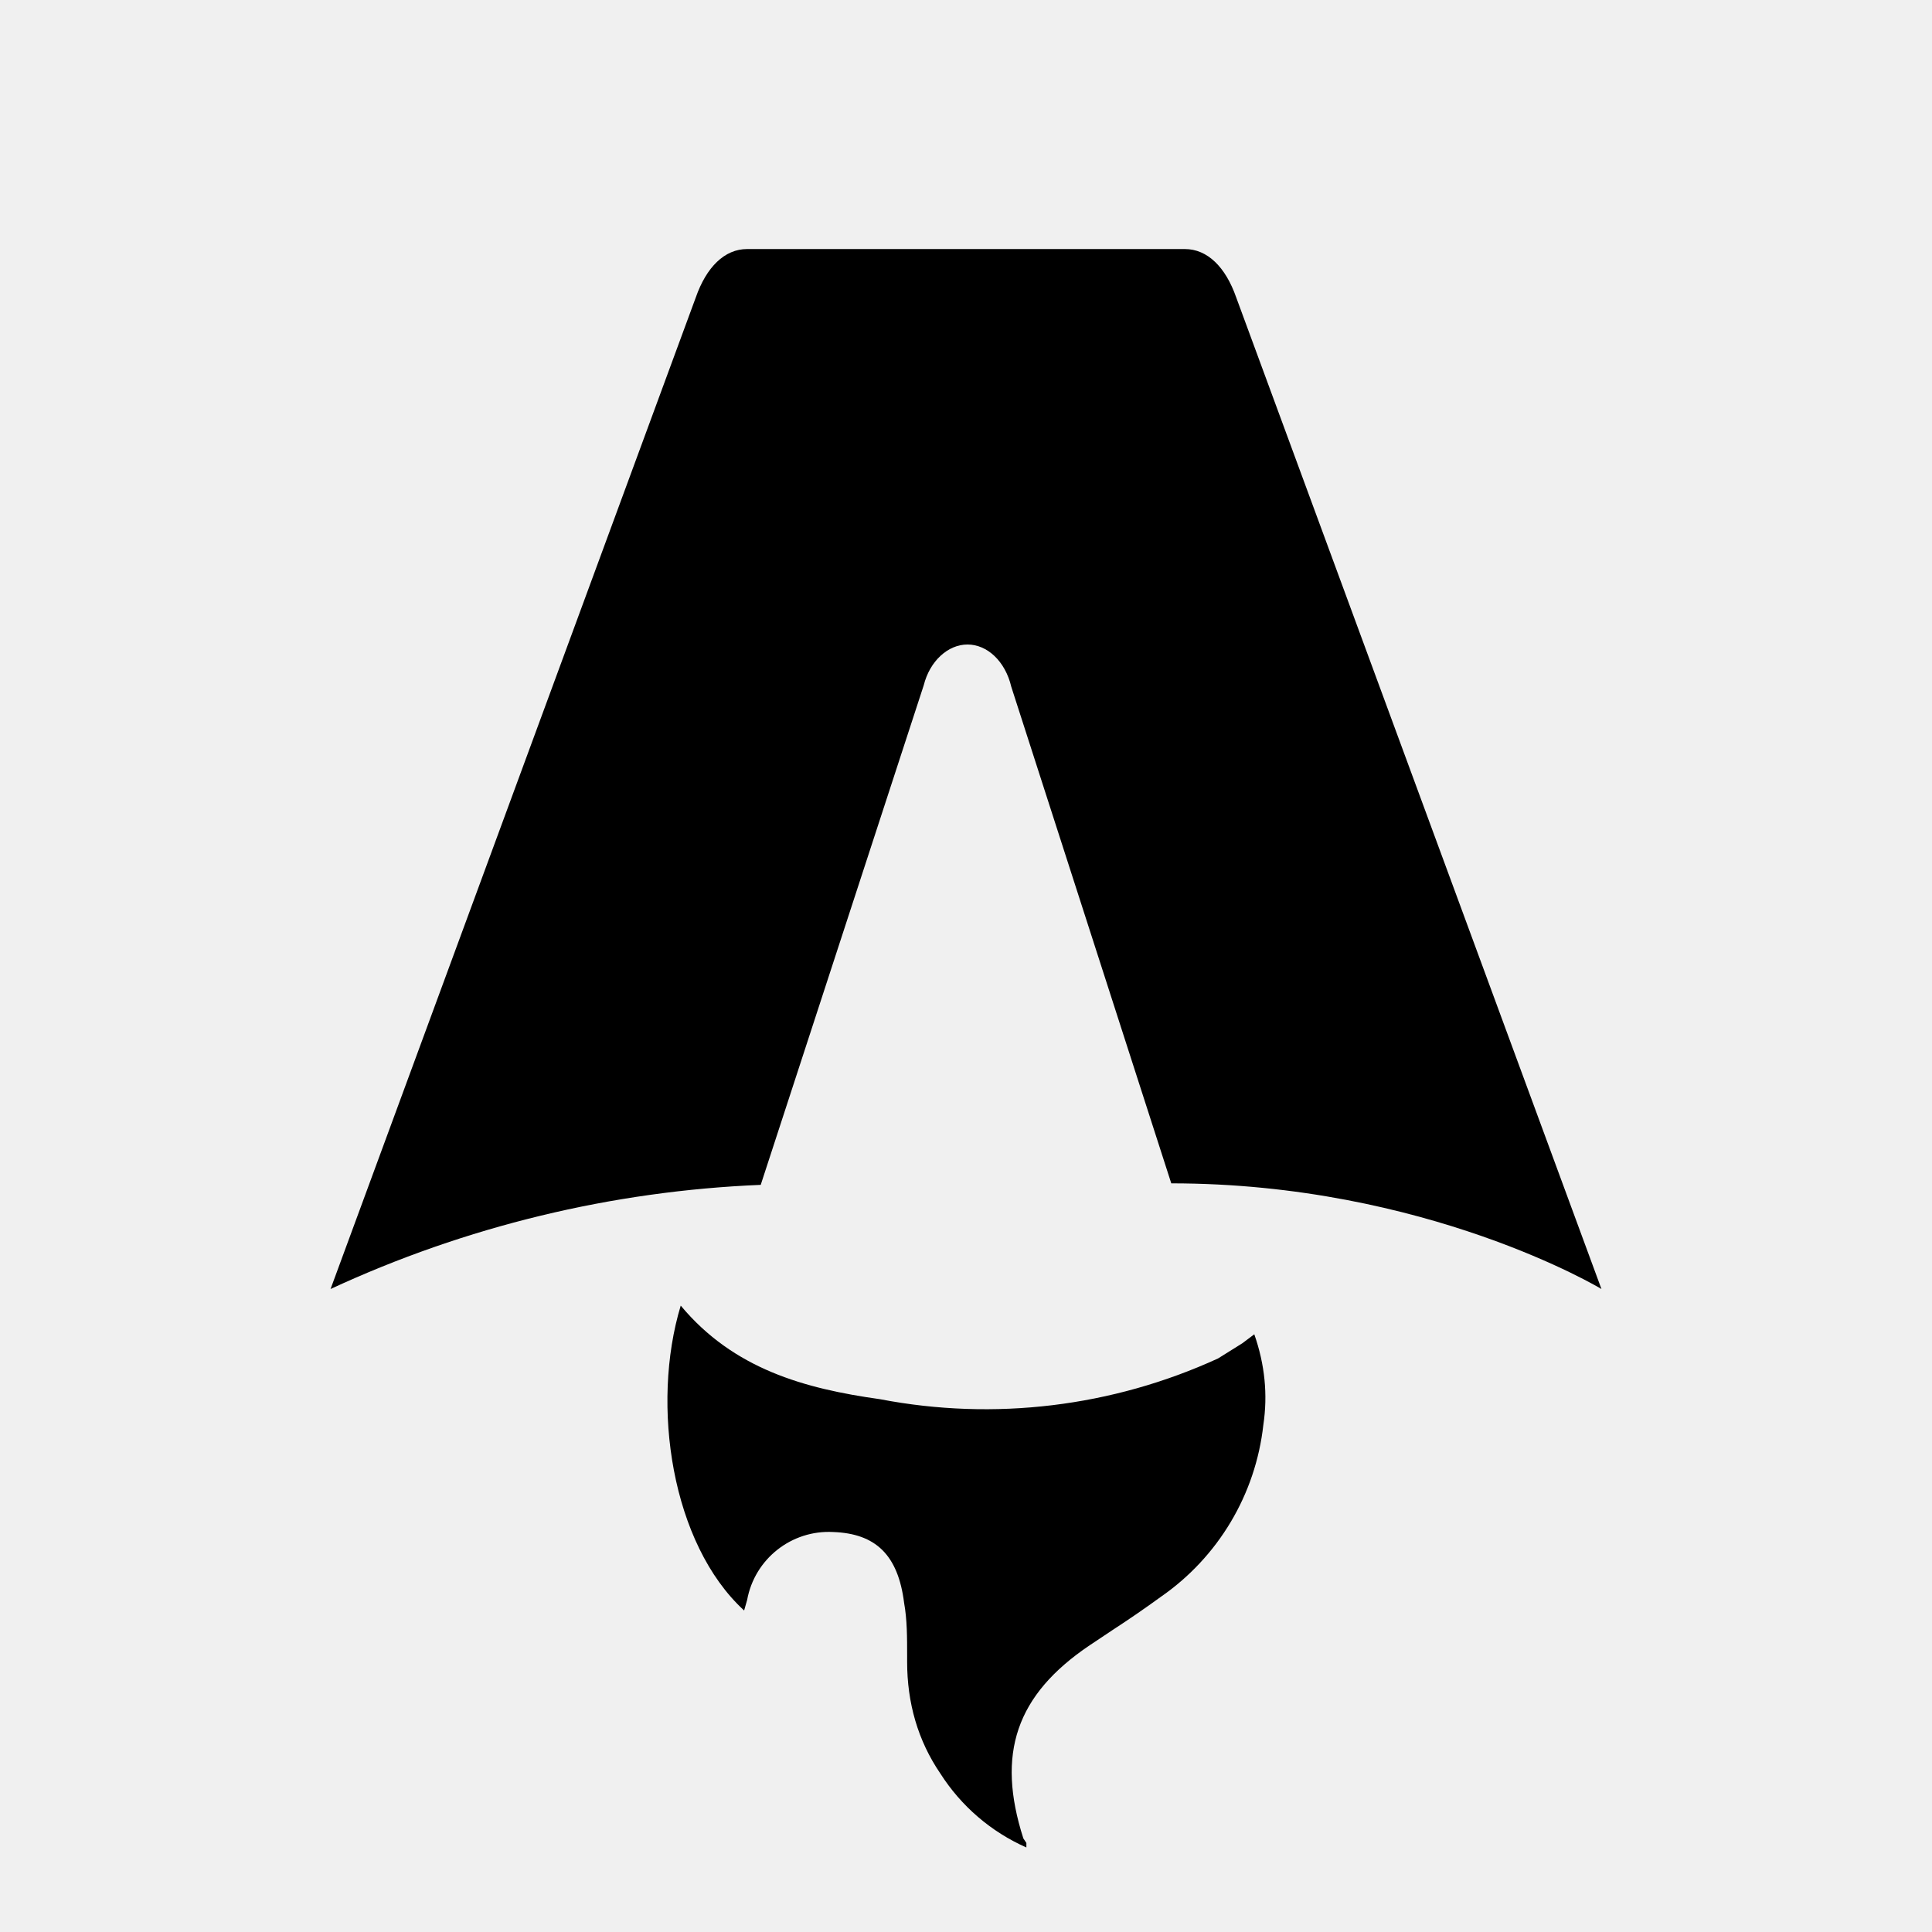
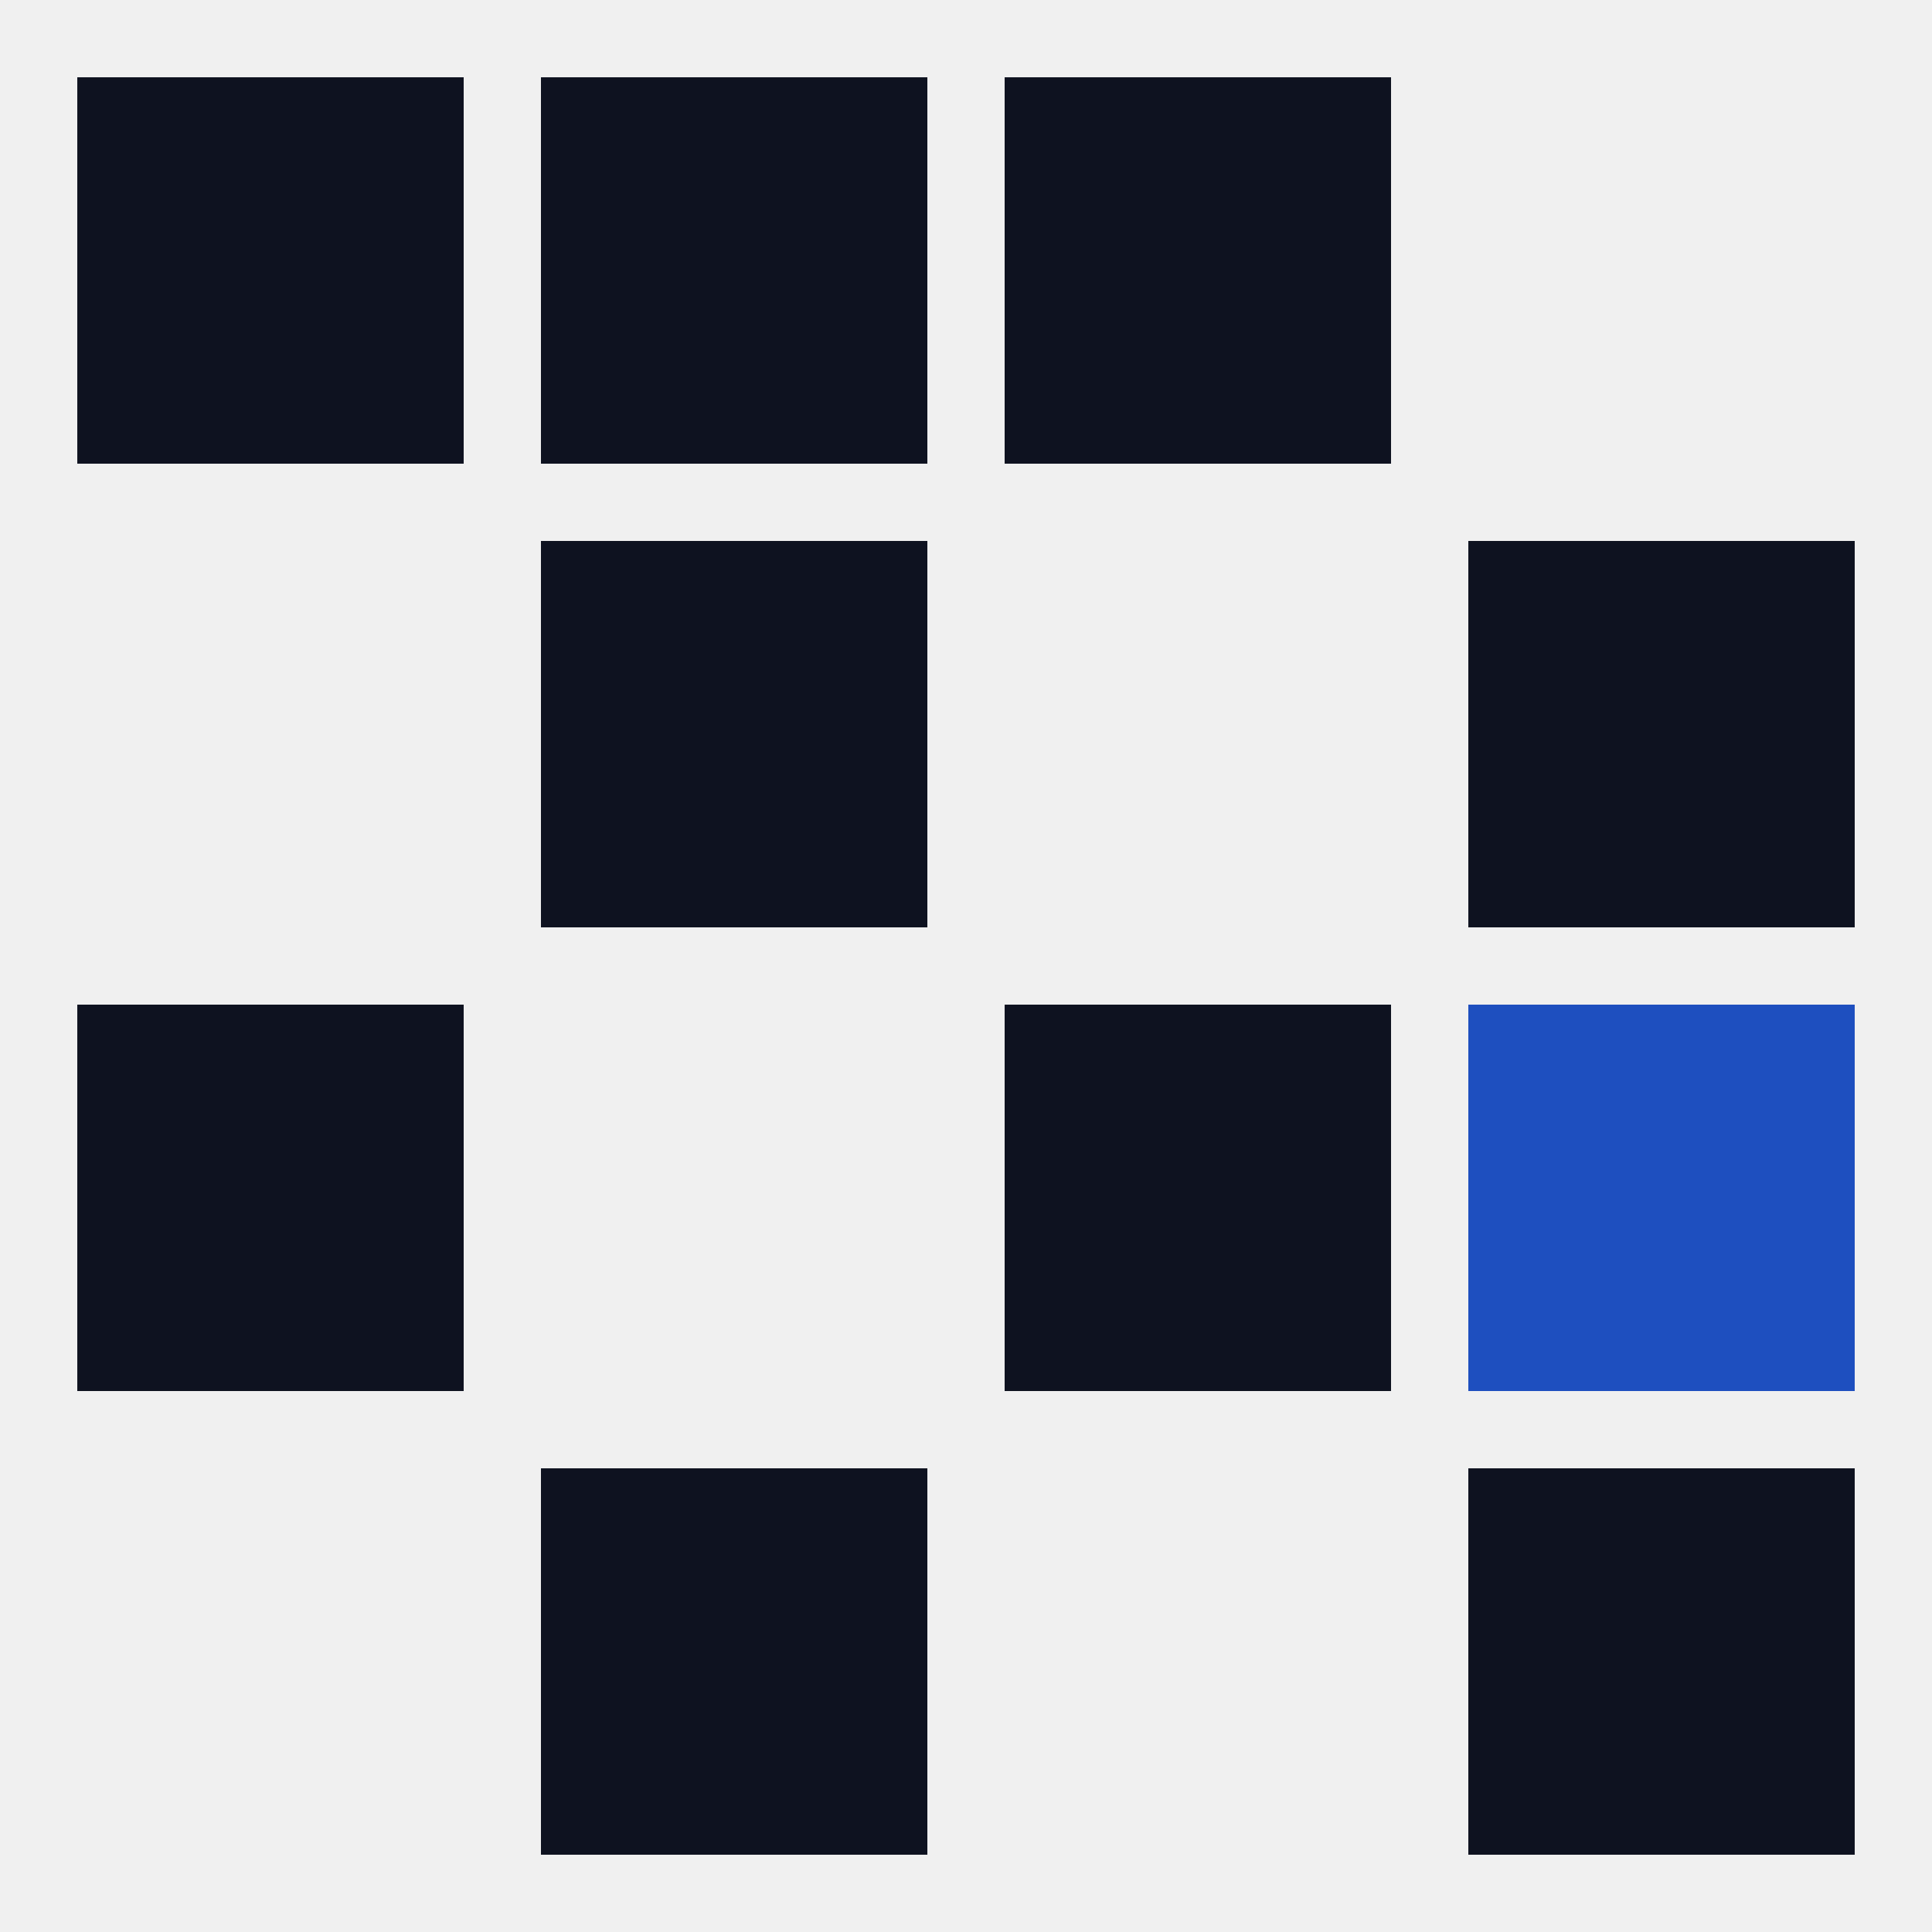
- <svg xmlns="http://www.w3.org/2000/svg" fill="none" viewBox="0 0 128 128">
-   <path d="M50.4 78.5a75.1 75.1 0 0 0-28.5 6.9l24.2-65.7c.7-2 1.9-3.2 3.4-3.2h29c1.5 0 2.7 1.2 3.4 3.2l24.2 65.7s-11.6-7-28.5-7L67 45.5c-.4-1.7-1.6-2.8-2.9-2.8-1.3 0-2.5 1.1-2.9 2.7L50.4 78.5Zm-1.1 28.2Zm-4.2-20.2c-2 6.6-.6 15.8 4.2 20.2a17.5 17.5 0 0 1 .2-.7 5.5 5.5 0 0 1 5.7-4.5c2.8.1 4.3 1.5 4.7 4.7.2 1.1.2 2.3.2 3.5v.4c0 2.7.7 5.2 2.2 7.4a13 13 0 0 0 5.7 4.9v-.3l-.2-.3c-1.8-5.6-.5-9.5 4.4-12.8l1.5-1a73 73 0 0 0 3.2-2.2 16 16 0 0 0 6.8-11.4c.3-2 .1-4-.6-6l-.8.6-1.6 1a37 37 0 0 1-22.4 2.7c-5-.7-9.7-2-13.2-6.2Z" />
+ <svg xmlns="http://www.w3.org/2000/svg" viewBox="-1 -1 25 25">
  <style>
-         path { fill: #000; }
-         @media (prefers-color-scheme: dark) {
-             path { fill: #FFF; }
-         }
-     </style>
+     .c { fill: #0E1220; }
+     .hot { fill: #1E4FBF; }
+     @media (prefers-color-scheme: dark) {
+       .c { fill: #ECE9E2; }
+       .hot { fill: #5B8DEF; }
+     }
+   </style>
+   <rect class="c" x="0" y="0" width="5" height="5" />
+   <rect class="c" x="12" y="0" width="5" height="5" />
+   <rect class="c" x="6" y="6" width="5" height="5" />
+   <rect class="c" x="18" y="6" width="5" height="5" />
+   <rect class="c" x="0" y="12" width="5" height="5" />
+   <rect class="c" x="12" y="12" width="5" height="5" />
+   <rect class="c" x="6" y="18" width="5" height="5" />
+   <rect class="c" x="18" y="18" width="5" height="5" />
+   <rect class="c" x="6" y="0" width="5" height="5" />
+   <rect class="hot" x="18" y="12" width="5" height="5" />
</svg>
